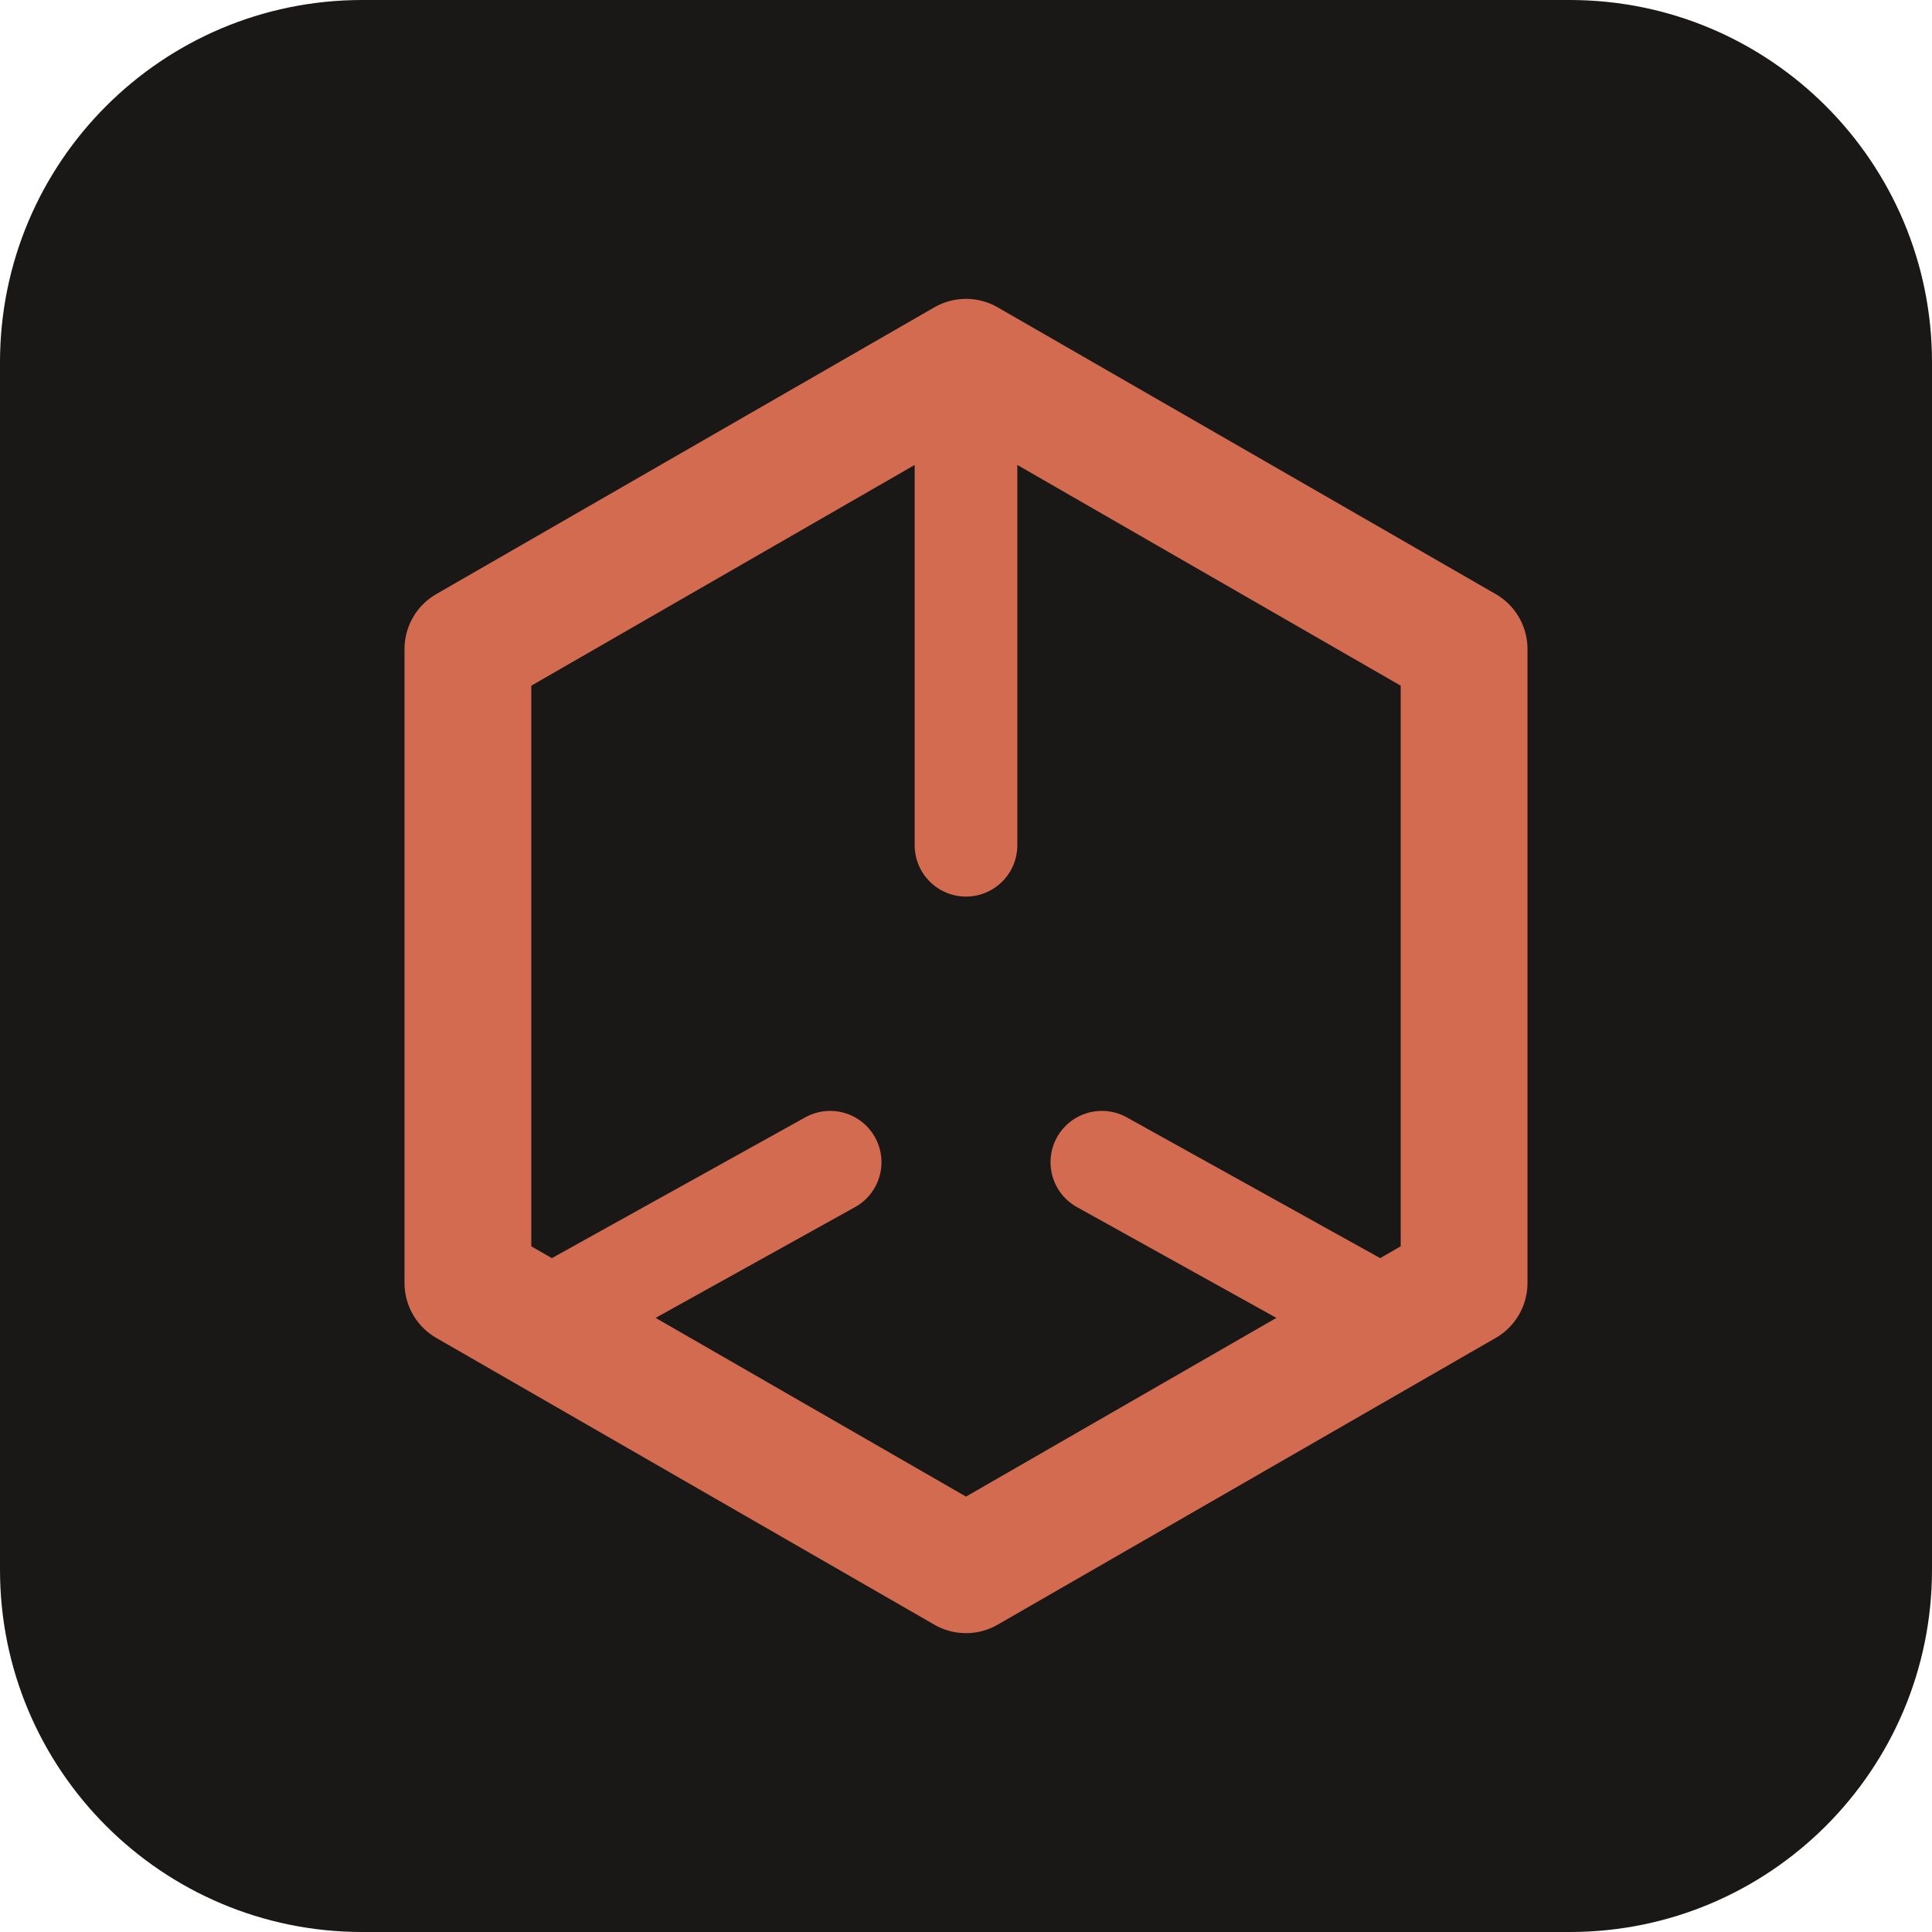
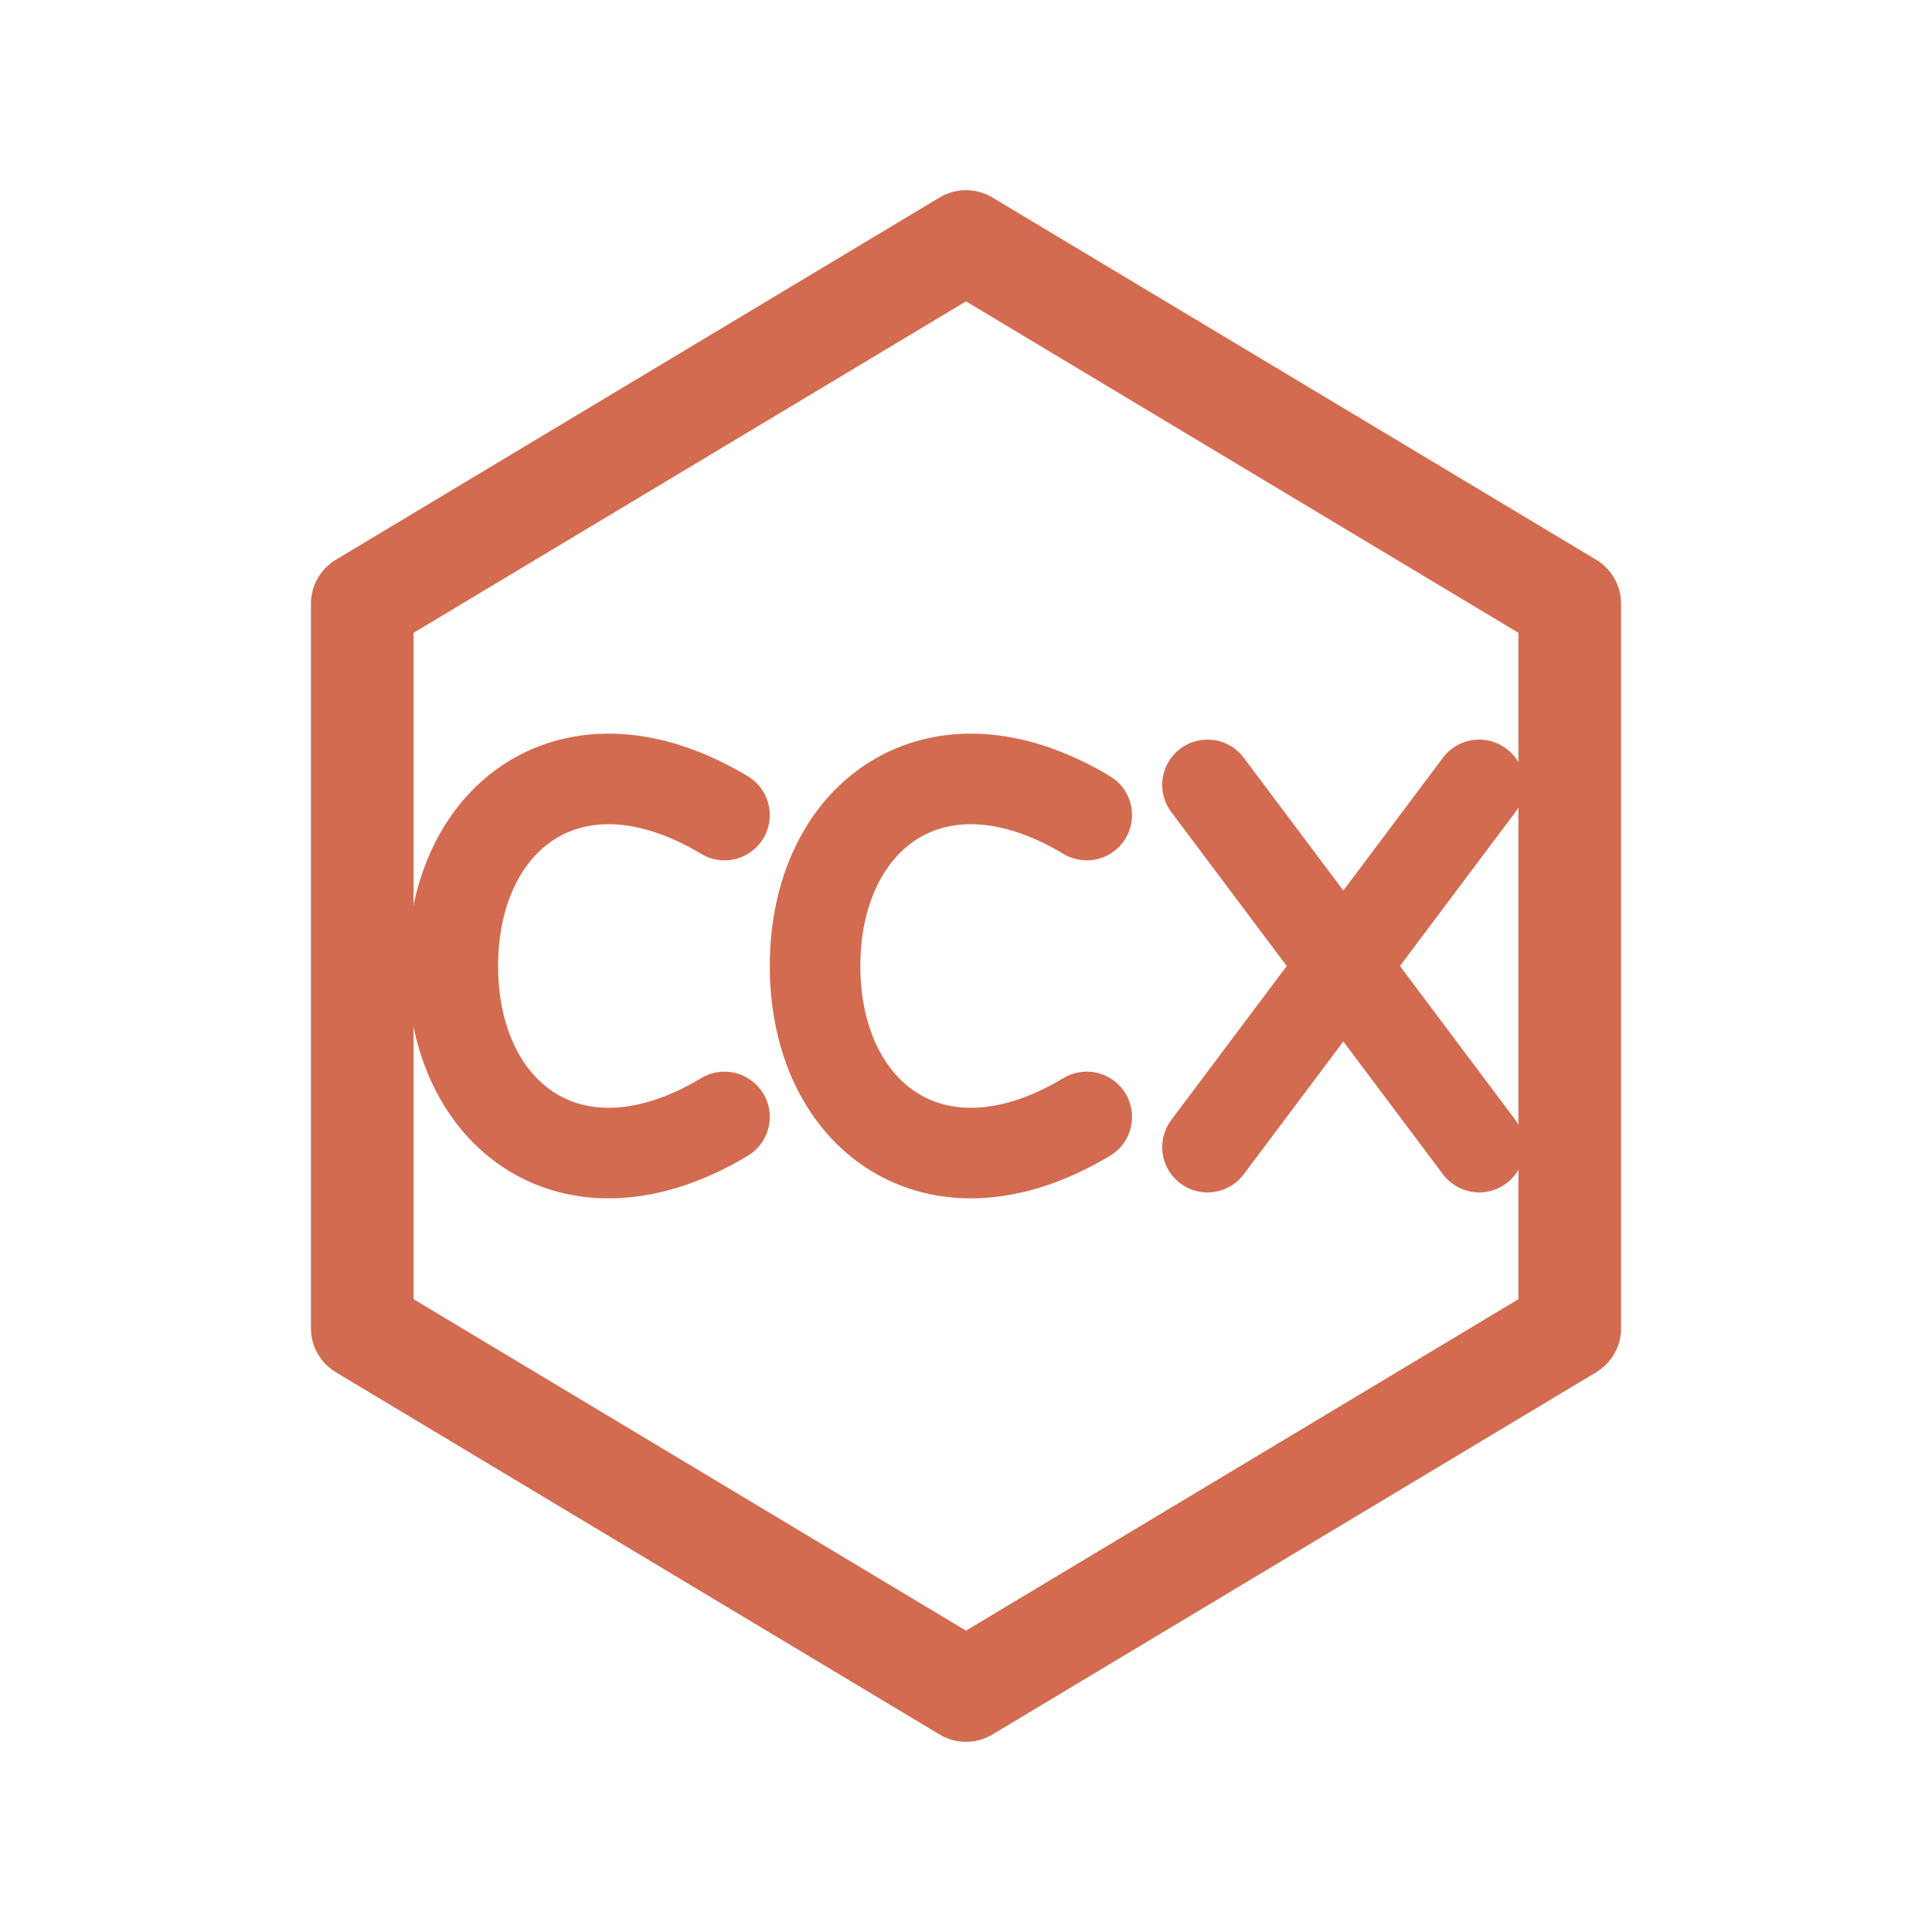
<svg xmlns="http://www.w3.org/2000/svg" viewBox="0 0 64 64">
-   <rect width="64" height="64" rx="12" fill="#191817" />
-   <g fill="none" stroke="#d36b50" stroke-width="4.2" stroke-linejoin="round" stroke-linecap="round">
-     <path d="M32 12 48.5 21.5v21L32 52 15.5 42.5v-21Z" />
-     <path d="M32 14v14M18.5 43.5l9-5M45.5 43.5l-9-5" stroke-width="3.4" />
+   <g fill="none" stroke="#d36b50" stroke-width="3" stroke-linejoin="round" stroke-linecap="round">
+     <path d="M32 8 52 20v24L32 56 12 44V20Z" stroke-width="3.4" />
+     <path d="M26 27c-5-3-9 0-9 5s4 8 9 5M38 27c-5-3-9 0-9 5s4 8 9 5" stroke-width="3" transform="translate(-2 0)" />
+     <path d="M40 26l9 12M49 26 40 38" stroke-width="3" />
  </g>
</svg>
